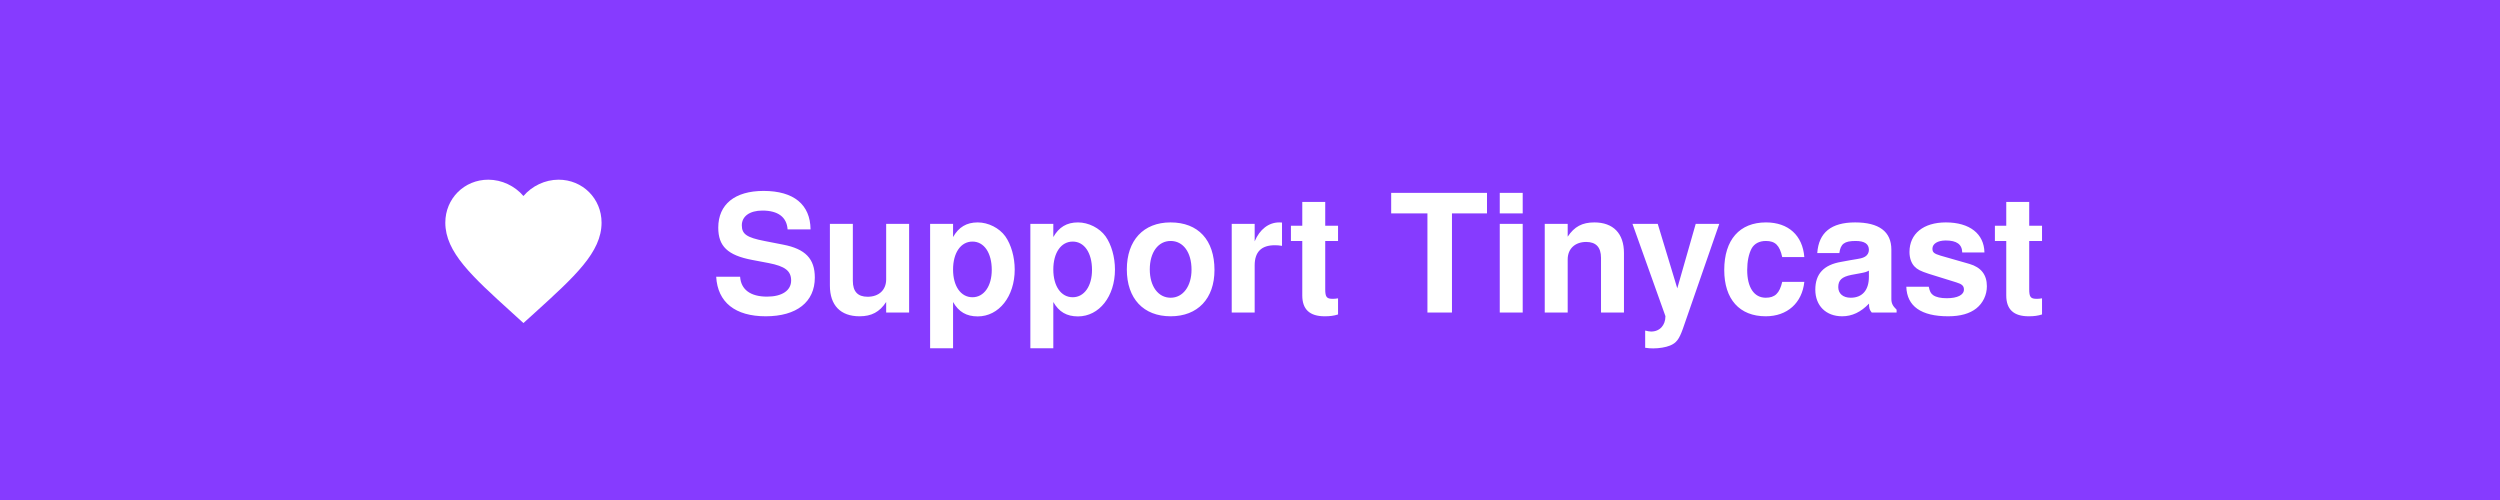
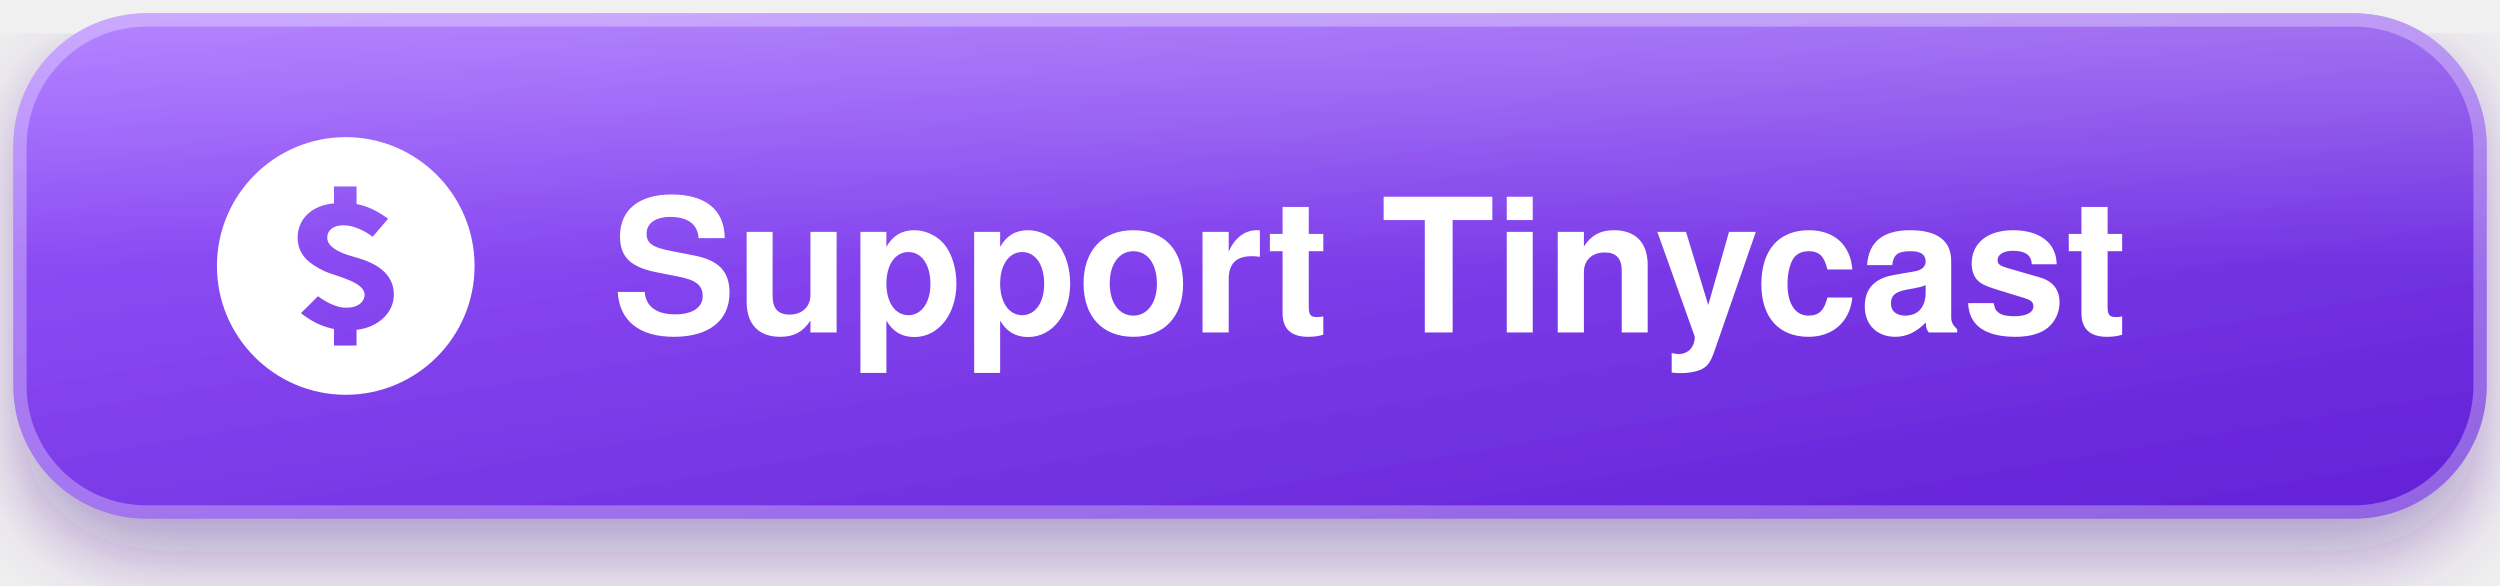
- <svg xmlns="http://www.w3.org/2000/svg" width="320" height="64" viewBox="0 0 320 64" role="img" aria-label="Support Tinycast">
-   <rect x="-2" y="-2" width="324" height="68" fill="#863BFF" />
-   <g transform="translate(55 20)" fill="#ffffff">
-     <path d="M12 21.35l-1.45-1.32C5.4 15.36 2 12.28 2 8.5 2 5.42 4.42 3 7.5 3c1.74 0 3.41.81 4.5 2.09C13.09 3.81 14.76 3 16.5 3 19.58 3 22 5.42 22 8.5c0 3.78-3.4 6.86-8.55 11.54L12 21.35z" />
+ <svg xmlns="http://www.w3.org/2000/svg" width="188" height="44" viewBox="0 0 188 44" role="img" aria-label="Support Tinycast">
+   <defs>
+     <linearGradient id="face" x1="0" y1="0" x2="0.85" y2="1">
+       <stop offset="0" stop-color="#9B5CFF" />
+       <stop offset="1" stop-color="#6524D8" />
+     </linearGradient>
+     <linearGradient id="gloss" x1="0" y1="0" x2="0" y2="1">
+       <stop offset="0" stop-color="#ffffff" stop-opacity="0.26" />
+       <stop offset="1" stop-color="#ffffff" stop-opacity="0" />
+     </linearGradient>
+     <filter id="lift" x="-20%" y="-40%" width="140%" height="200%">
+       <feDropShadow dx="0" dy="2.5" stdDeviation="3" flood-color="#4C1D95" flood-opacity="0.42" />
+     </filter>
+   </defs>
+   <g filter="url(#lift)">
+     <rect x="1" y="1" width="186" height="38" rx="10" fill="url(#face)" />
  </g>
-   <text x="91" y="40" fill="#ffffff" font-size="21" font-weight="600" textLength="174" lengthAdjust="spacingAndGlyphs" font-family="-apple-system,BlinkMacSystemFont,'Segoe UI',Helvetica,Arial,sans-serif">Support Tinycast</text>
+   <path d="M11 1h166a10 10 0 0 1 10 10v9H1v-9a10 10 0 0 1 10-10z" fill="url(#gloss)" />
+   <rect x="1.5" y="1.5" width="185" height="37" rx="9.5" fill="none" stroke="#ffffff" stroke-opacity="0.3" />
+   <g transform="translate(16 10) scale(0.078125)" fill="#ffffff" fill-rule="evenodd">
+     <path d="M252,128c0,68.4-55.6,124-124,124S4,196.4,4,128S59.6,4,128,4S252,59.6,252,128z M174.3,155.6c0-26-27.8-33.4-39.8-36.8       c-22.7-6.3-24.6-14.5-24.3-18.7c0.8-10.2,12-12.7,22.4-10.5c8.2,1.8,16.6,6.6,21.3,10.3l14.9-17.4c-7.3-5-16.7-11.5-30.4-14.1V51.5       h-21.7v16.3c-21,1.6-35,14.8-35,32.9c0,17.7,12.8,26,25.6,32.2c10.7,5.1,40.5,10.4,38.8,23.9c-0.9,7.3-8.7,12.7-21.6,11.1       c-11.2-1.4-23.2-10.8-23.2-10.8l-16.4,16.3c9.9,8,20.4,13,31.8,15.3v15.9h21.7v-15.1C159.1,187.2,174.3,173.1,174.3,155.6z" />
+   </g>
+   <text x="46" y="25" fill="#ffffff" font-size="14" font-weight="600" textLength="126" lengthAdjust="spacingAndGlyphs" font-family="-apple-system,BlinkMacSystemFont,'Segoe UI',Helvetica,Arial,sans-serif">Support Tinycast</text>
</svg>
